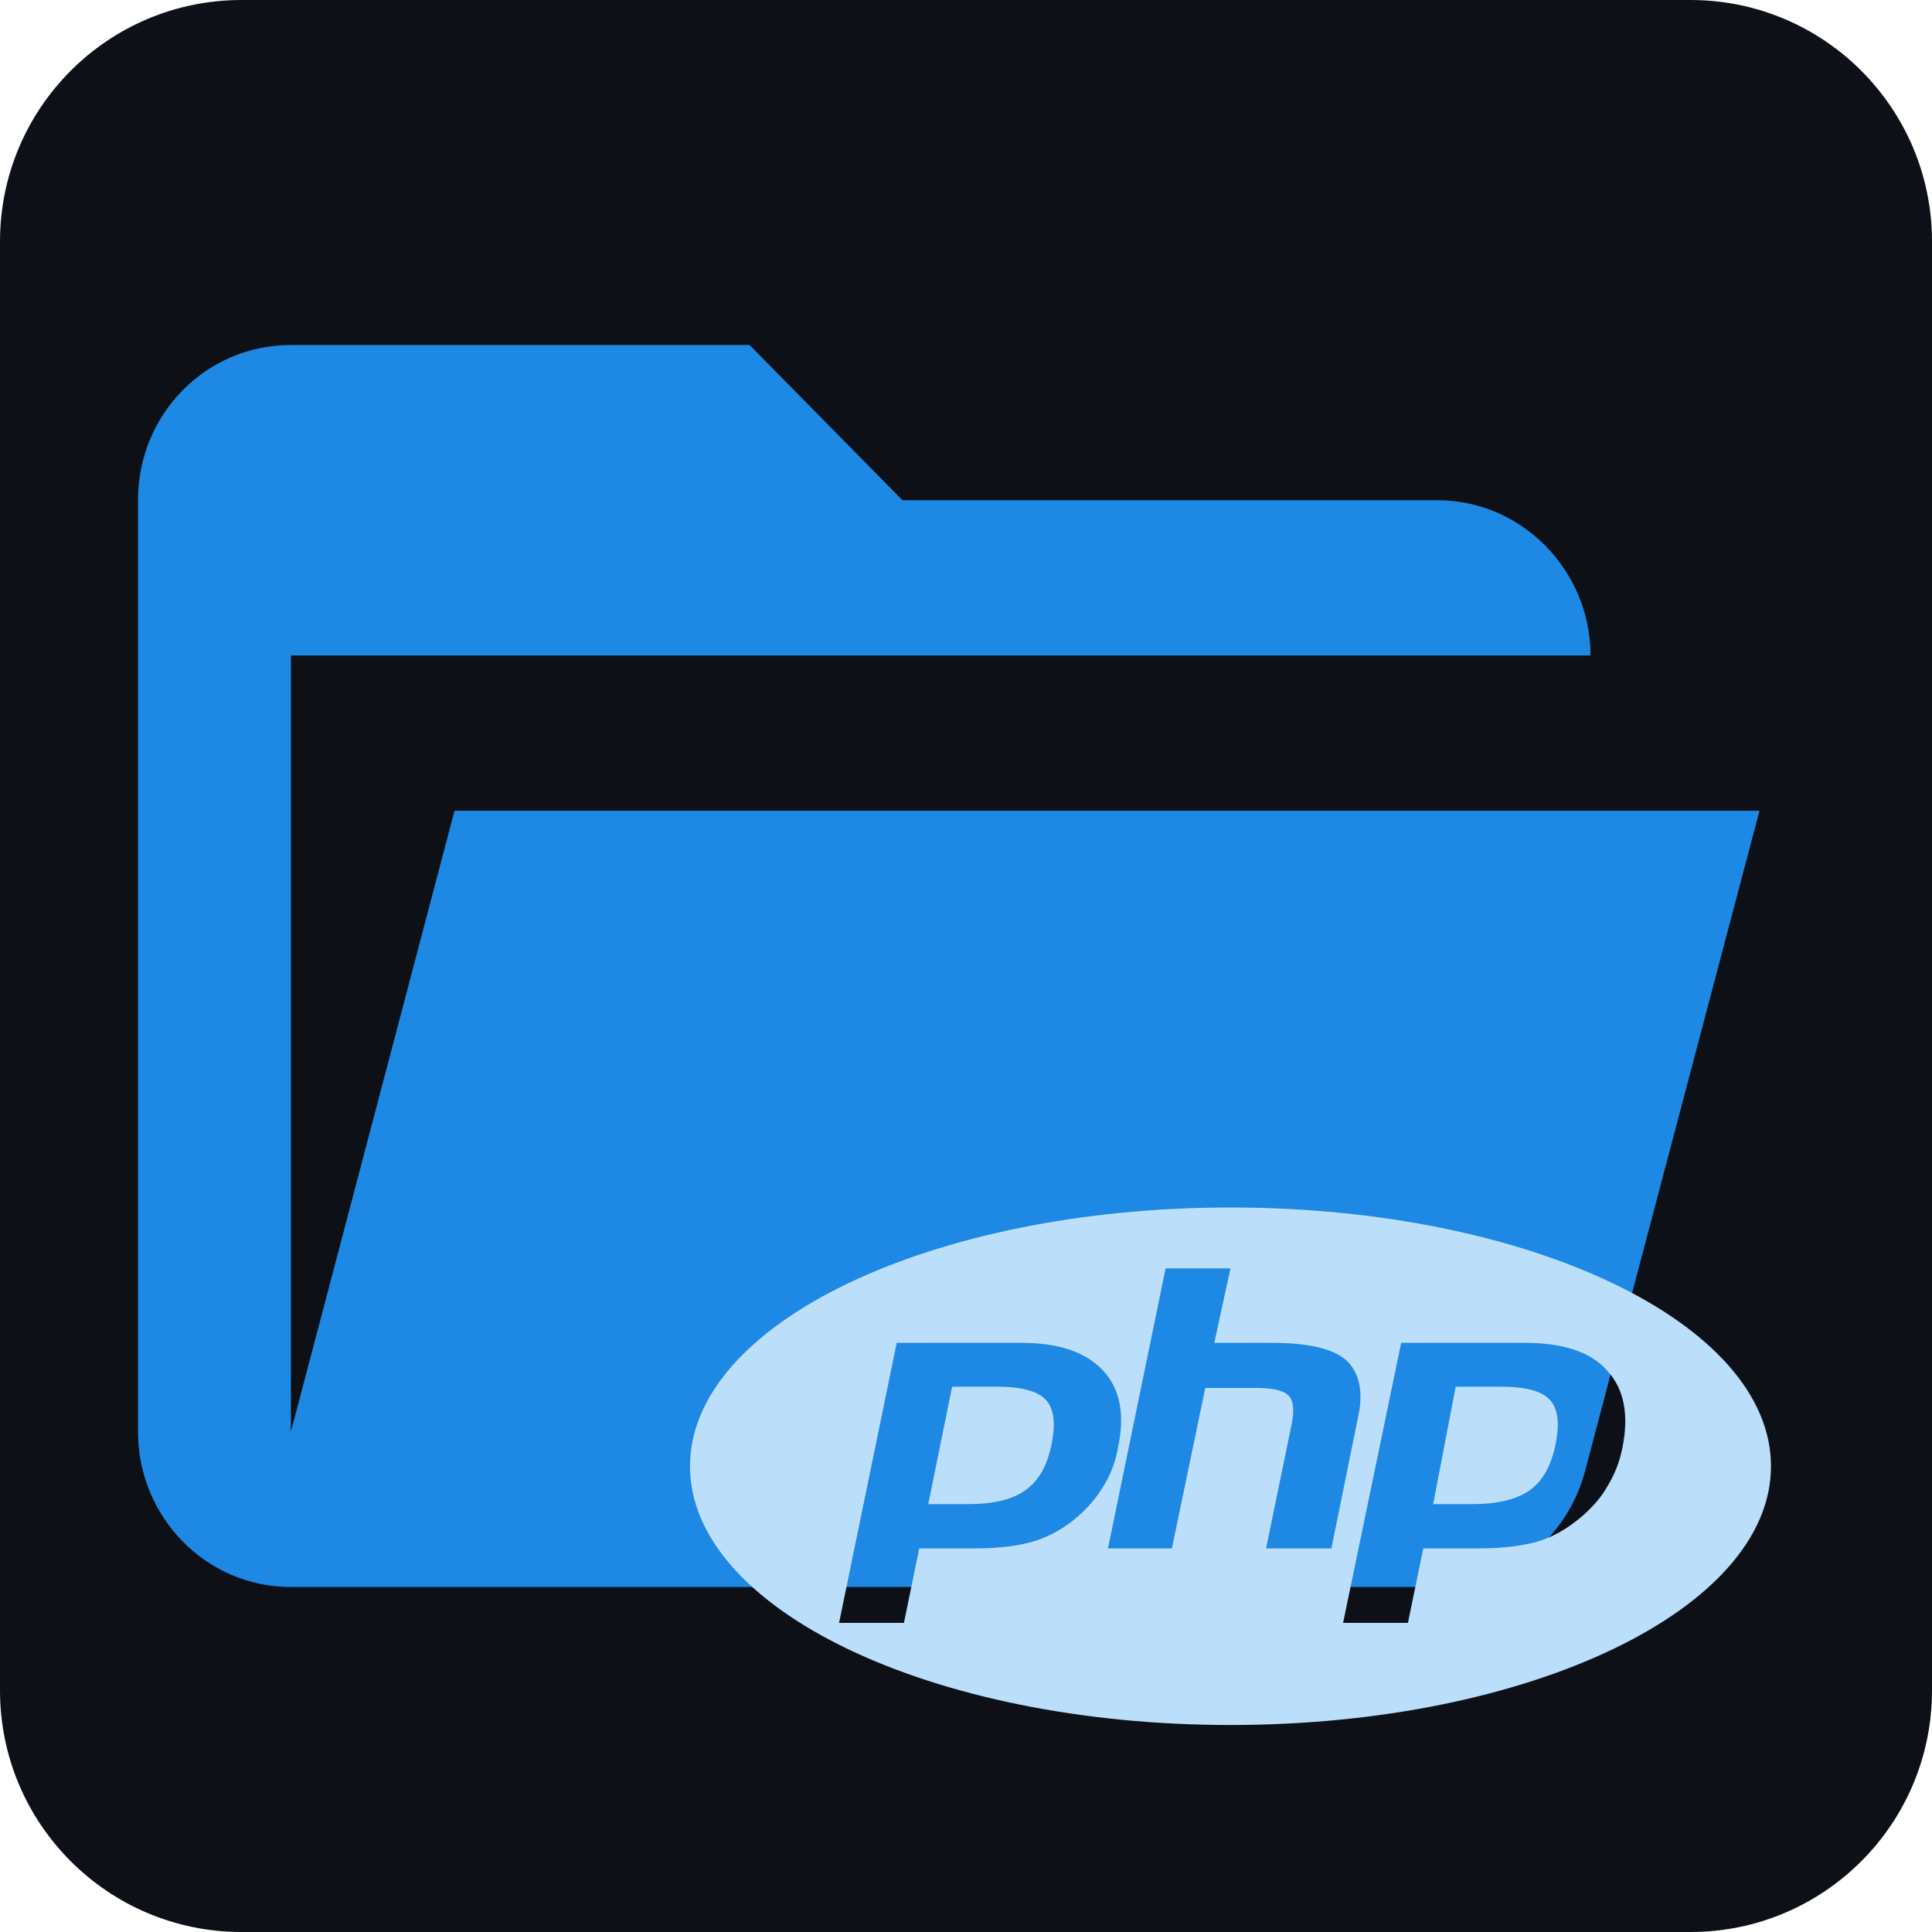
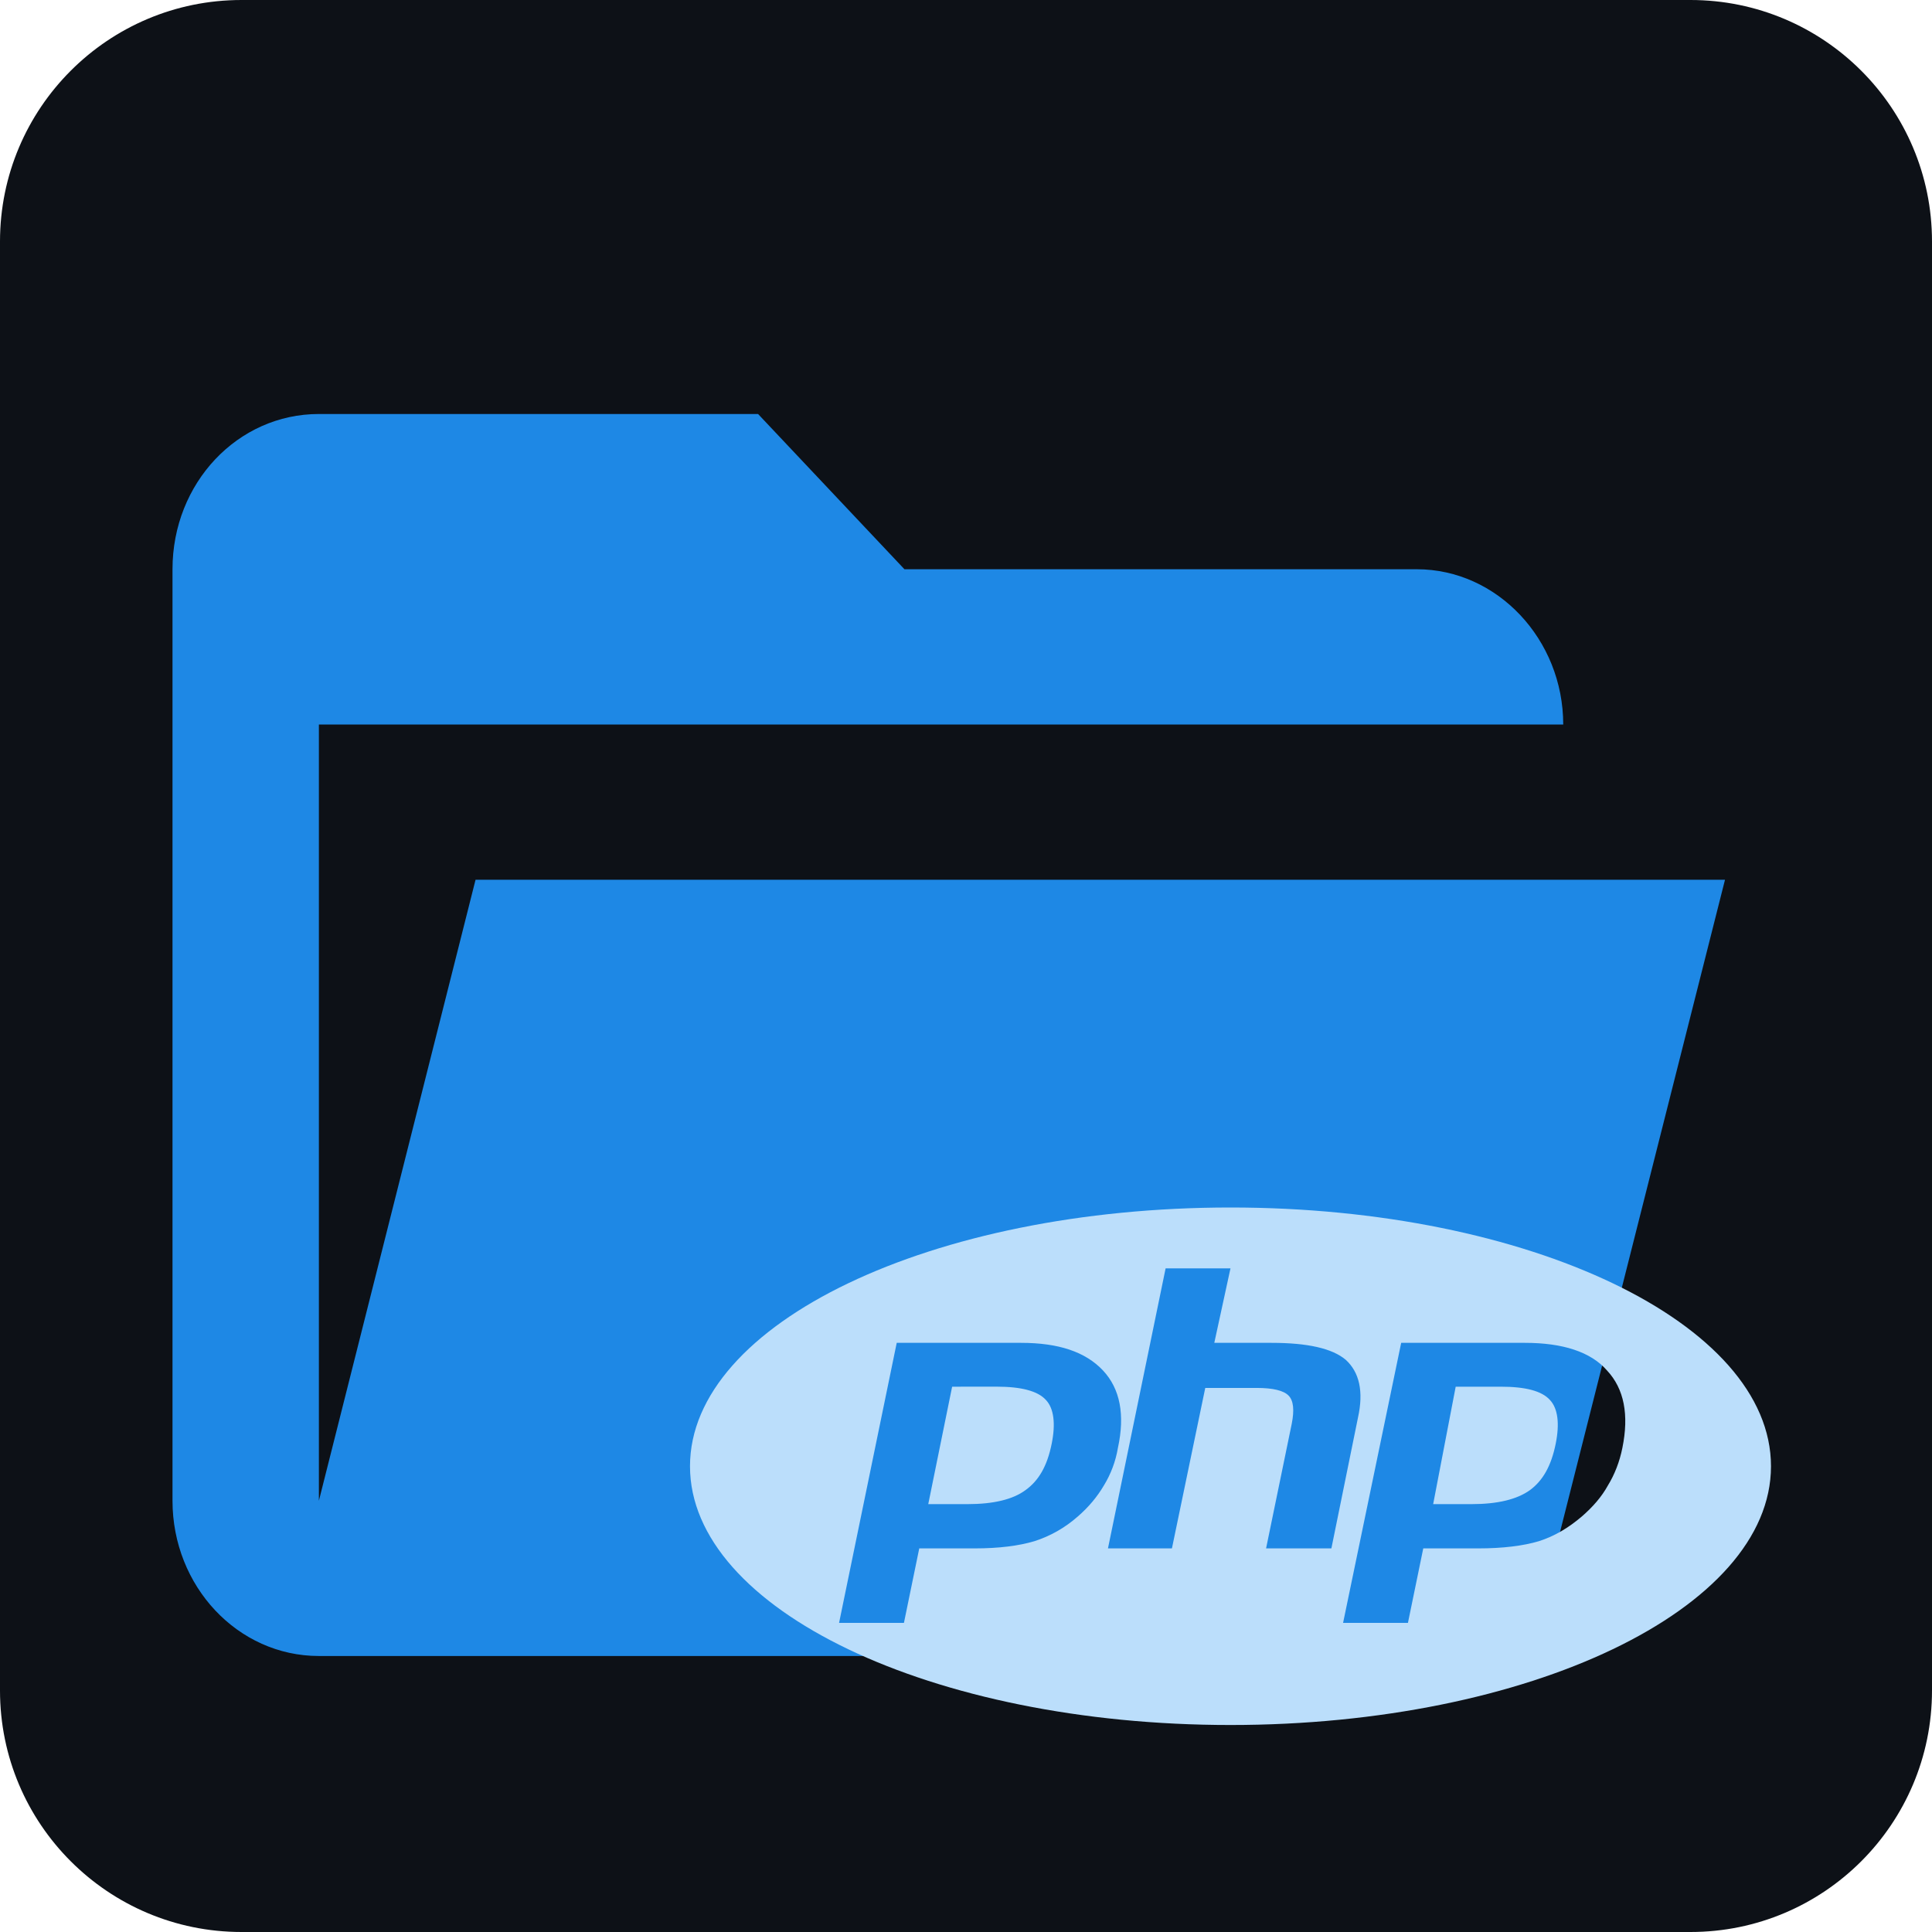
<svg xmlns="http://www.w3.org/2000/svg" width="56" height="56" viewBox="0 0 56 56" fill="none">
  <rect width="56" height="56" rx="7" fill="#0D1117" />
-   <path d="M41.671 46H8.432C5.972 46 4 43.975 4 41.5V14.5C4 12.002 5.972 10 8.432 10H21.727L26.159 14.5H41.671C44.102 14.5 46.103 16.532 46.103 19H8.432V41.5L13.174 23.5H51L45.948 42.625C45.438 44.583 43.71 46 41.671 46Z" fill="#1E88E5" />
+   <path d="M41.068 48H9.243C6.888 48 5 45.975 5 43.5V16.5C5 14.002 6.888 12 9.243 12H21.973L26.216 16.5H41.068C43.395 16.5 45.311 18.532 45.311 21H9.243V43.5L13.784 25.5H50L45.163 44.625C44.675 46.583 43.02 48 41.068 48Z" fill="#1E88E5" />
  <path d="M35.667 50C27.011 50 20 46.645 20 42.5C20 38.355 27.011 35 35.667 35C44.322 35 51.333 38.355 51.333 42.5C51.333 46.645 44.322 50 35.667 50ZM28.891 40.193C29.596 40.193 30.079 40.317 30.314 40.576C30.549 40.822 30.601 41.267 30.484 41.846C30.353 42.5 30.105 42.919 29.726 43.191C29.361 43.462 28.799 43.598 28.042 43.598H26.906L27.598 40.194L28.891 40.193ZM24.321 47.04H26.201L26.645 44.881H28.251C28.956 44.881 29.53 44.807 29.987 44.671C30.444 44.523 30.862 44.289 31.241 43.956C31.554 43.684 31.802 43.388 31.998 43.055C32.194 42.735 32.337 42.364 32.403 41.97C32.612 41.008 32.468 40.255 31.972 39.725C31.463 39.182 30.679 38.923 29.596 38.923H25.992L24.321 47.04ZM33.786 36.764L32.115 44.881H33.969L34.935 40.23H36.424C36.894 40.23 37.207 40.304 37.351 40.453C37.494 40.6 37.52 40.872 37.442 41.267L36.698 44.881H38.591L39.361 41.094C39.531 40.329 39.4 39.774 39.009 39.416C38.617 39.083 37.899 38.923 36.855 38.923H35.197L35.666 36.764L33.786 36.764ZM43.5 40.194C44.218 40.194 44.688 40.317 44.923 40.576C45.158 40.823 45.21 41.267 45.093 41.846C44.962 42.5 44.714 42.92 44.348 43.191C43.97 43.462 43.408 43.598 42.651 43.598H41.541L42.194 40.194L43.5 40.194ZM38.93 47.04H40.81L41.254 44.881H42.847C43.565 44.881 44.153 44.807 44.609 44.671C45.066 44.523 45.458 44.289 45.85 43.956C46.163 43.684 46.424 43.389 46.607 43.055C46.803 42.735 46.946 42.365 47.025 41.97C47.221 41.008 47.077 40.255 46.581 39.725C46.111 39.182 45.288 38.923 44.205 38.923H40.614L38.93 47.04Z" fill="#BBDEFB" />
</svg>
